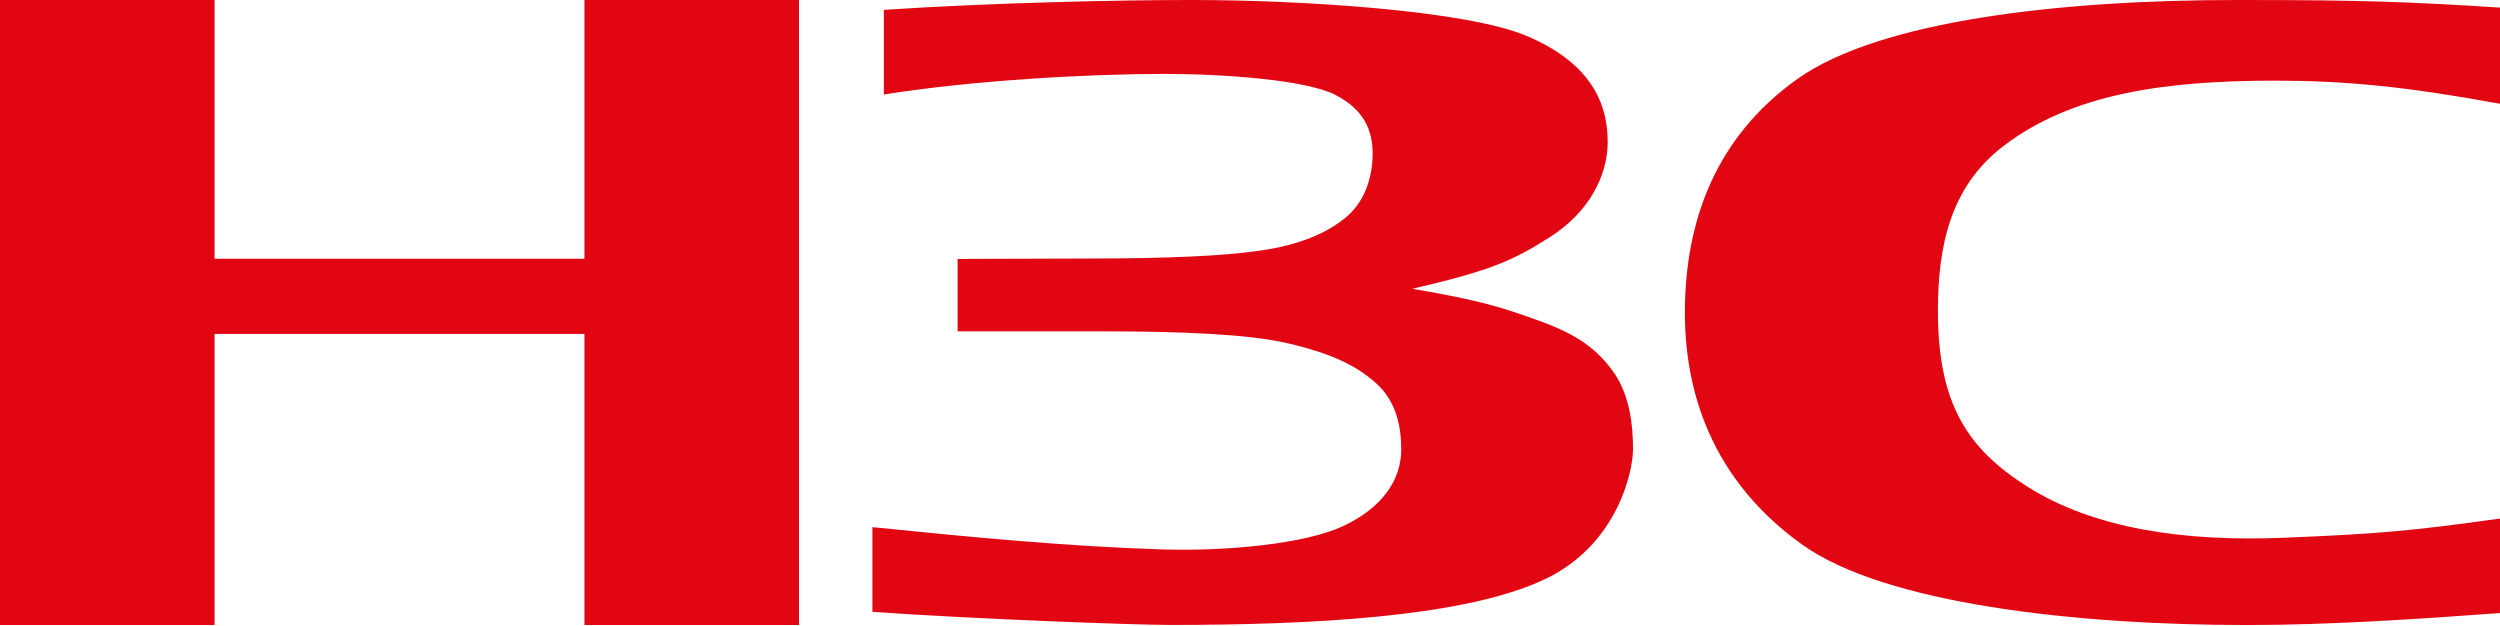
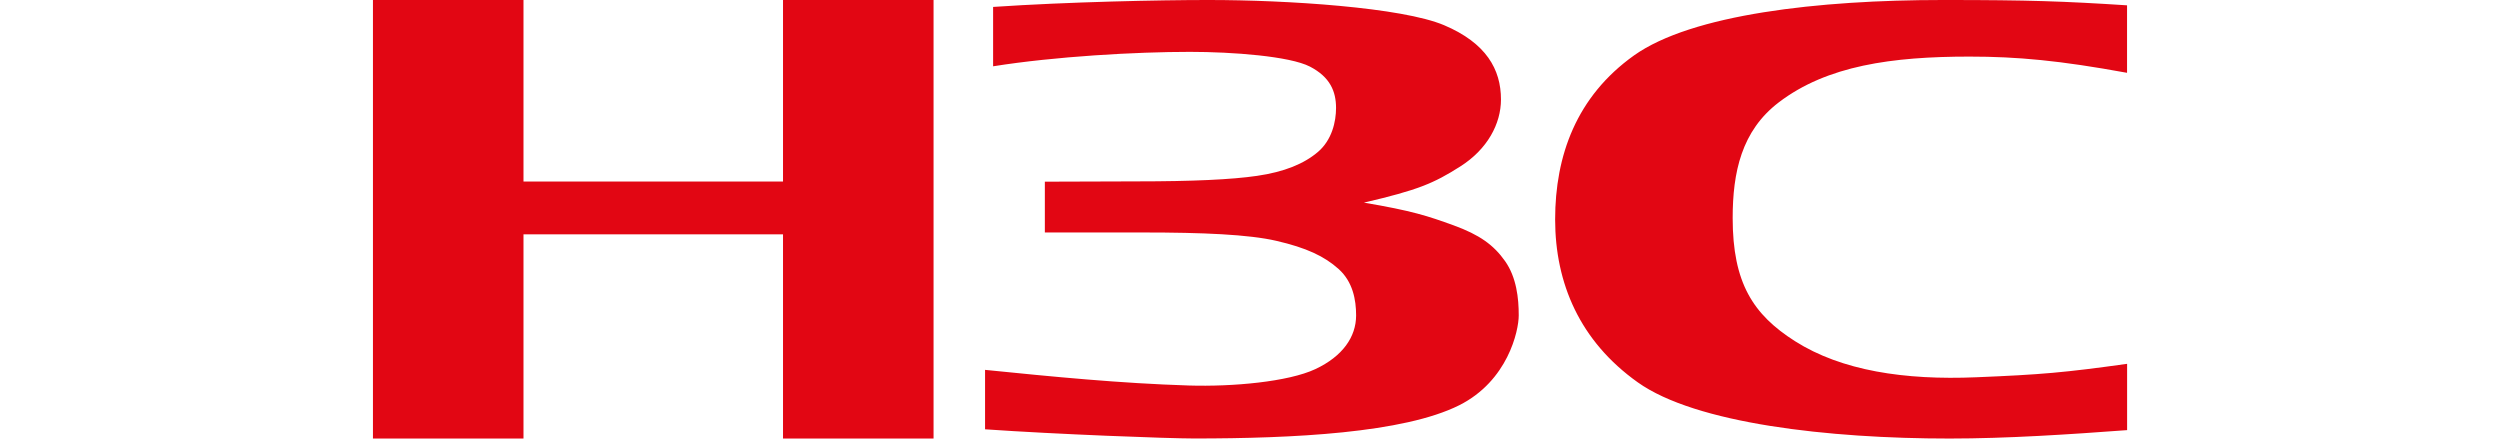
- <svg xmlns="http://www.w3.org/2000/svg" id="uuid-58282e5a-0477-47d1-960d-f42e69c14765" data-name="Capa 1" viewBox="0 0 296.31 74.08">
+ <svg xmlns="http://www.w3.org/2000/svg" id="uuid-58282e5a-0477-47d1-960d-f42e69c14765" data-name="Capa 1" viewBox="-63 0 422.31 74.08">
  <path d="M0,74.08V0h25.43v30.67h43.84V0s25.43,0,25.43,0v74.08h-25.43v-34.5H25.43v34.5H0ZM103.4,62.48c11.47,1.16,22.91,2.28,34.41,2.64,7.39.23,16.81-.62,21.39-2.77,4.59-2.15,6.88-5.43,6.88-9.07,0-2.65-.56-5.69-2.96-7.84-2.4-2.15-5.41-3.58-10.53-4.76-4.65-1.08-12.49-1.41-22.42-1.41h-16.67v-8.58l15.5-.05c9.49,0,16.09-.31,20.32-.93,4.65-.67,7.98-2.05,10.33-4.06,2.34-2.01,3.04-5.08,3.04-7.41,0-2.8-1-5.22-4.41-6.99-3.41-1.76-13.07-2.49-20.27-2.49-9.13,0-22.8.77-33.25,2.44V1.17C117.48.31,133.17,0,140.87,0h.36c13.11,0,32.59,1.24,39.72,4.26,7.1,3.01,9.6,7.46,9.6,12.54,0,4.11-2.29,8.41-6.86,11.31-4.57,2.91-7.21,3.99-16.29,6.12,8.16,1.38,10.77,2.25,15.16,3.84,4.37,1.59,6.76,3.31,8.69,6.05,1.92,2.72,2.31,6.28,2.3,9.16,0,2.61-1.84,11.06-10.06,15.18-9.39,4.7-28.08,5.61-44.78,5.61-4.38,0-23.29-.71-35.31-1.55v-10.04ZM296.31,72.66c-9.75.72-20.24,1.42-29.99,1.42-20.4,0-42.89-2.53-52.67-9.5-9.78-6.96-13.95-16.73-13.95-27.51s3.59-20.77,13.33-27.71c9.75-6.93,31.18-9.36,52.06-9.36h.66c13.73,0,19.95.21,30.56.9v11.4c-11.37-2.08-18.51-2.74-26.64-2.74-13.04,0-24.03,1.51-32.19,7.73-6.31,4.81-7.79,11.83-7.79,19.55,0,10.95,3.45,16.3,10.54,20.8,7.87,4.99,18.51,6.6,30.6,6.09,10.98-.45,14.88-.79,25.49-2.27v11.2Z" style="fill: #e20613;" />
</svg>
